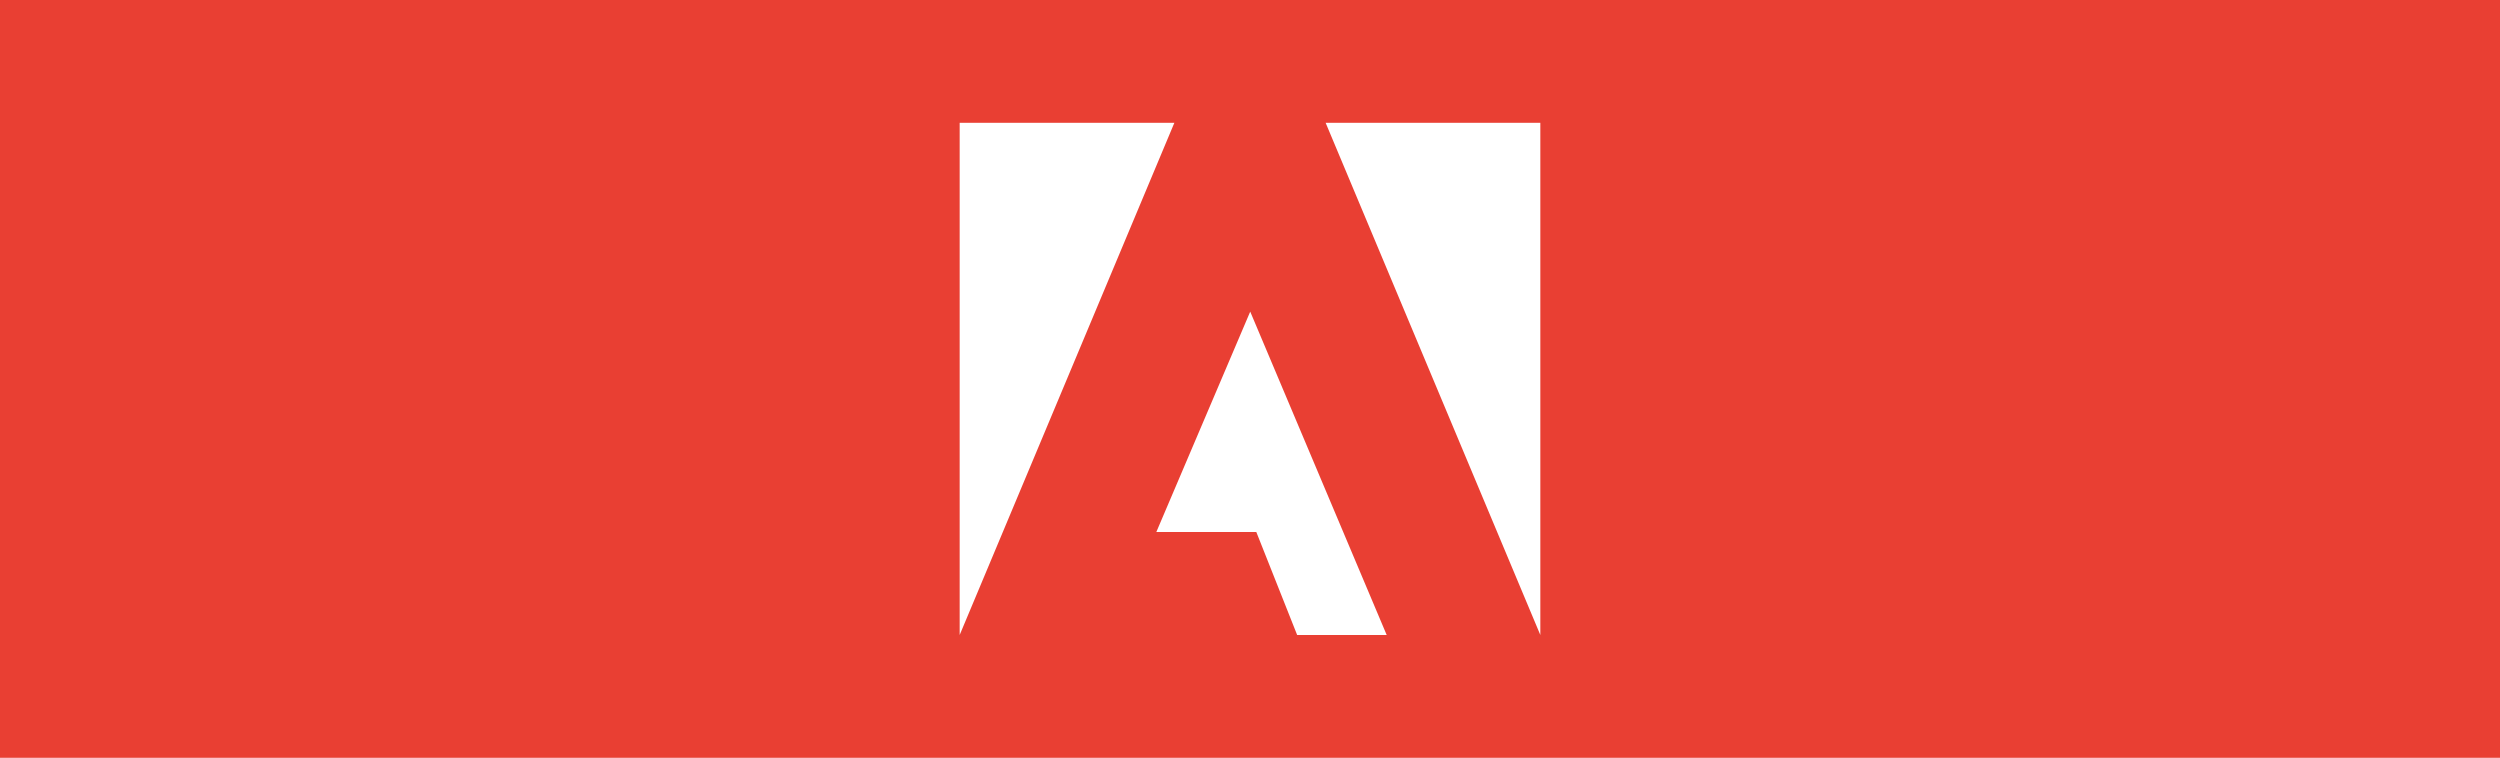
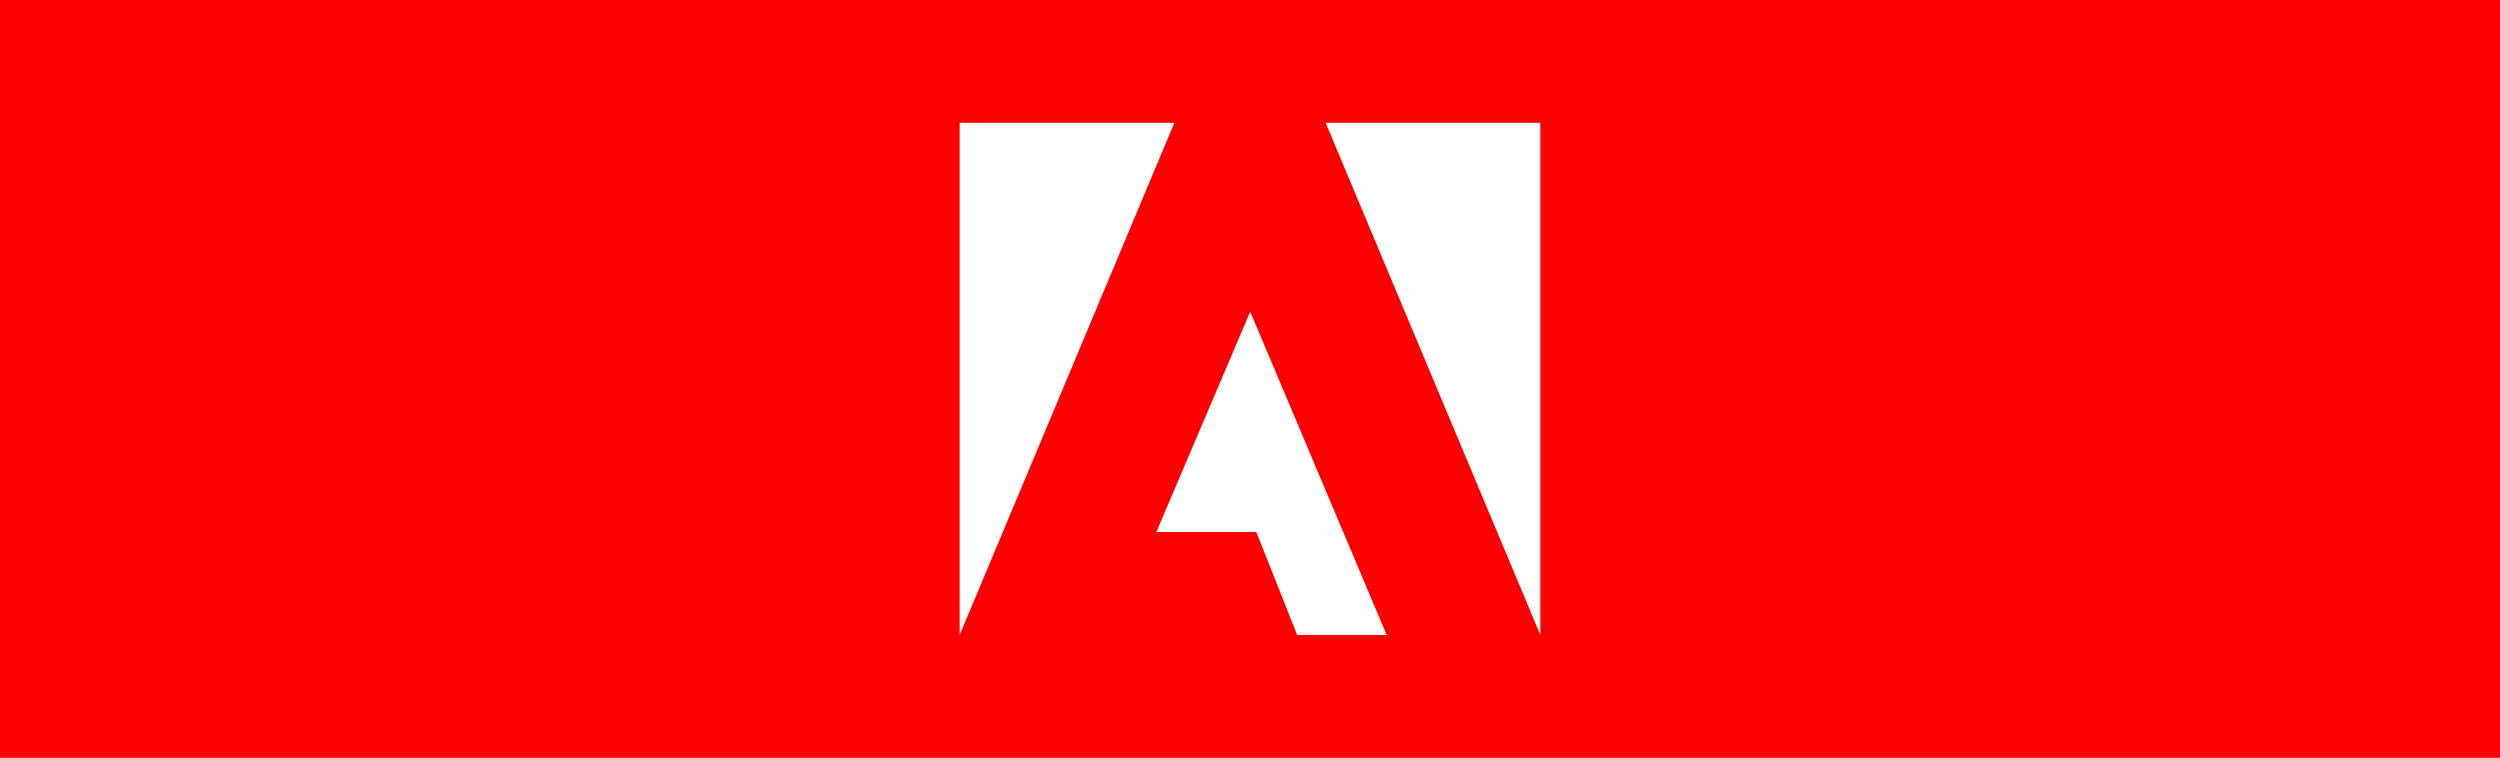
<svg xmlns="http://www.w3.org/2000/svg" version="1.1" id="Layer_1" x="0px" y="0px" viewBox="0 0 1150.4 348.7" style="enable-background:new 0 0 1150.4 348.7;" xml:space="preserve">
  <style type="text/css">
- 	.st0{fill:#E93F33;}
+ 	.st0{fill:#FF0000;}
	.st1{display:none;}
	.st2{display:inline;fill:none;stroke:#868686;stroke-width:0.4;stroke-miterlimit:10;stroke-dasharray:2;}
	.st3{display:inline;fill:none;stroke:#9C9B9B;stroke-width:0.25;stroke-miterlimit:10;stroke-dasharray:2;}
	.st4{display:inline;fill:none;stroke:#868686;stroke-width:0.2;stroke-miterlimit:10;stroke-dasharray:2;}
	.st5{display:inline;}
	.st6{fill:#6F6F6E;}
	.st7{fill:none;stroke:#6F6F6E;stroke-width:0.5;stroke-miterlimit:10;}
	.st8{display:inline;fill:#D9D9D9;}
	.st9{fill:#FFFFFF;}
</style>
  <g id="Background">
    <rect id="black" class="st0" width="1150.4" height="348.7" />
  </g>
  <g id="Construction" class="st1">
    <line class="st2" x1="315" y1="315.3" x2="462.8" y2="33.1" />
    <line class="st2" x1="543.2" y1="315.3" x2="691" y2="33.1" />
    <line class="st2" x1="629.5" y1="315.3" x2="777.2" y2="33.4" />
    <line class="st2" x1="866.9" y1="315.3" x2="1014.6" y2="33.1" />
    <line class="st2" x1="200.9" y1="317.4" x2="349.8" y2="33.1" />
    <line class="st2" x1="142.5" y1="317.4" x2="291.4" y2="33.1" />
    <line class="st3" x1="157" y1="163.6" x2="1011.7" y2="163.6" />
    <line class="st3" x1="157" y1="71.7" x2="1011.7" y2="71.7" />
    <line class="st3" x1="157" y1="276" x2="1011.7" y2="276" />
    <line class="st3" x1="157" y1="184.2" x2="1011.7" y2="184.2" />
    <line class="st4" x1="444.4" y1="315.3" x2="377.1" y2="33.1" />
    <line class="st4" x1="629.5" y1="315.3" x2="562.6" y2="34.9" />
    <line class="st4" x1="844.5" y1="315.3" x2="777.2" y2="33.1" />
  </g>
  <g id="Guidelines" class="st1">
    <line class="st3" x1="117" y1="163.6" x2="994.4" y2="163.6" />
    <line class="st3" x1="117" y1="112.6" x2="183.6" y2="112.6" />
    <line class="st3" x1="310.1" y1="71.7" x2="310.1" y2="339.4" />
    <line class="st3" x1="335.6" y1="71.7" x2="335.6" y2="339.4" />
    <g class="st5">
      <path class="st6" d="M89.7,138.4l3.7,5.7h-3.2l-2.2-3.4l-2.2,3.4h-3.2l3.7-5.7l-3.5-5.4H86l2,3.2l2.1-3.2h3.1L89.7,138.4z" />
    </g>
    <g class="st5">
      <g>
        <line class="st7" x1="102.8" y1="113.9" x2="102.8" y2="162.6" />
        <g>
          <circle class="st6" cx="102.8" cy="113.9" r="1.3" />
        </g>
        <g>
          <circle class="st6" cx="102.8" cy="162.5" r="1.3" />
        </g>
      </g>
    </g>
    <g class="st5">
      <path class="st6" d="M305.6,360.8c0-3.4,1.9-5.7,4.6-5.7s4.6,2.3,4.6,5.7s-1.9,5.7-4.6,5.7S305.6,364.2,305.6,360.8z M308.4,360.8    c0,1.7,0.5,3.2,1.8,3.2s1.8-1.5,1.8-3.2s-0.5-3.2-1.8-3.2C308.9,357.7,308.4,359.1,308.4,360.8z" />
      <path class="st6" d="M316.8,363.1c0.9,0,1.7,0.7,1.7,1.7s-0.7,1.7-1.7,1.7c-0.9,0-1.7-0.7-1.7-1.7    C315.1,363.8,315.9,363.1,316.8,363.1z" />
      <path class="st6" d="M322,361.9h-2.3v-6.6h6.8v2.5H322v1.7c0.3-0.2,1-0.4,1.7-0.4c2.2,0,3.6,1.5,3.6,3.7c0,2.3-1.6,3.8-4,3.8    c-2.5,0-4.1-1.5-4.2-3.7h2.8c0.1,0.8,0.6,1.3,1.4,1.3s1.3-0.6,1.3-1.4s-0.5-1.4-1.3-1.4C322.8,361.3,322.4,361.6,322,361.9z" />
      <path class="st6" d="M338.4,360.7l3.7,5.7h-3.2l-2.2-3.4l-2.2,3.4h-3.2l3.7-5.7l-3.5-5.4h3.2l2,3.1l2.1-3.1h3.1L338.4,360.7z" />
    </g>
    <g class="st5">
      <g>
        <line class="st7" x1="311.3" y1="343.6" x2="335.1" y2="343.6" />
        <g>
          <circle class="st6" cx="311.3" cy="343.6" r="1.3" />
        </g>
        <g>
          <circle class="st6" cx="335" cy="343.6" r="1.3" />
        </g>
      </g>
    </g>
    <g class="st5">
      <g>
        <line class="st7" x1="128" y1="21.8" x2="128" y2="70.6" />
        <g>
          <circle class="st6" cx="128" cy="21.9" r="1.3" />
        </g>
        <g>
          <circle class="st6" cx="128" cy="70.5" r="1.3" />
        </g>
      </g>
    </g>
    <g class="st5">
      <path class="st6" d="M160,4l3.7,5.7h-3.2l-2.2-3.4l-2.2,3.4H153l3.7-5.7l-3.5-5.4h3.2l2,3.2l2.1-3.2h3.1L160,4z" />
    </g>
    <g class="st5">
      <path class="st6" d="M116.5,45.1l3.7,5.7H117l-2.2-3.4l-2.2,3.4h-3.2l3.7-5.7l-3.5-5.4h3.2l2,3.2l2.1-3.2h3.1L116.5,45.1z" />
    </g>
    <g class="st5">
      <g>
        <line class="st7" x1="182.5" y1="16.4" x2="133.8" y2="16.4" />
        <g>
          <circle class="st6" cx="182.4" cy="16.4" r="1.3" />
        </g>
        <g>
          <circle class="st6" cx="133.8" cy="16.4" r="1.3" />
        </g>
      </g>
    </g>
    <rect x="106.8" y="112.7" class="st8" width="8.1" height="51" />
    <rect x="183.6" y="20.7" class="st8" width="8.1" height="51" />
    <rect x="986.3" y="20.7" class="st8" width="8.1" height="51" />
    <rect x="183.6" y="276.1" class="st8" width="8.1" height="51" />
    <rect x="986.3" y="276.1" class="st8" width="8.1" height="51" />
    <rect x="132.6" y="71.7" class="st8" width="51" height="8.1" />
    <rect x="132.6" y="267.9" class="st8" width="51" height="8.1" />
    <rect x="994.4" y="71.7" class="st8" width="51" height="8.1" />
    <rect x="994.4" y="267.9" class="st8" width="51" height="8.1" />
    <rect x="183.6" y="71.7" class="st3" width="810.8" height="204.3" />
    <rect x="132.6" y="20.7" class="st3" width="912.8" height="306.4" />
  </g>
  <g>
    <polygon class="st9" points="610,56.5 708.8,56.5 708.8,292.2  " />
    <polygon class="st9" points="540.4,56.5 441.6,56.5 441.6,292.2  " />
    <polygon class="st9" points="575.3,143.4 638.1,292.2 596.9,292.2 578.1,244.8 532.1,244.8  " />
  </g>
</svg>
